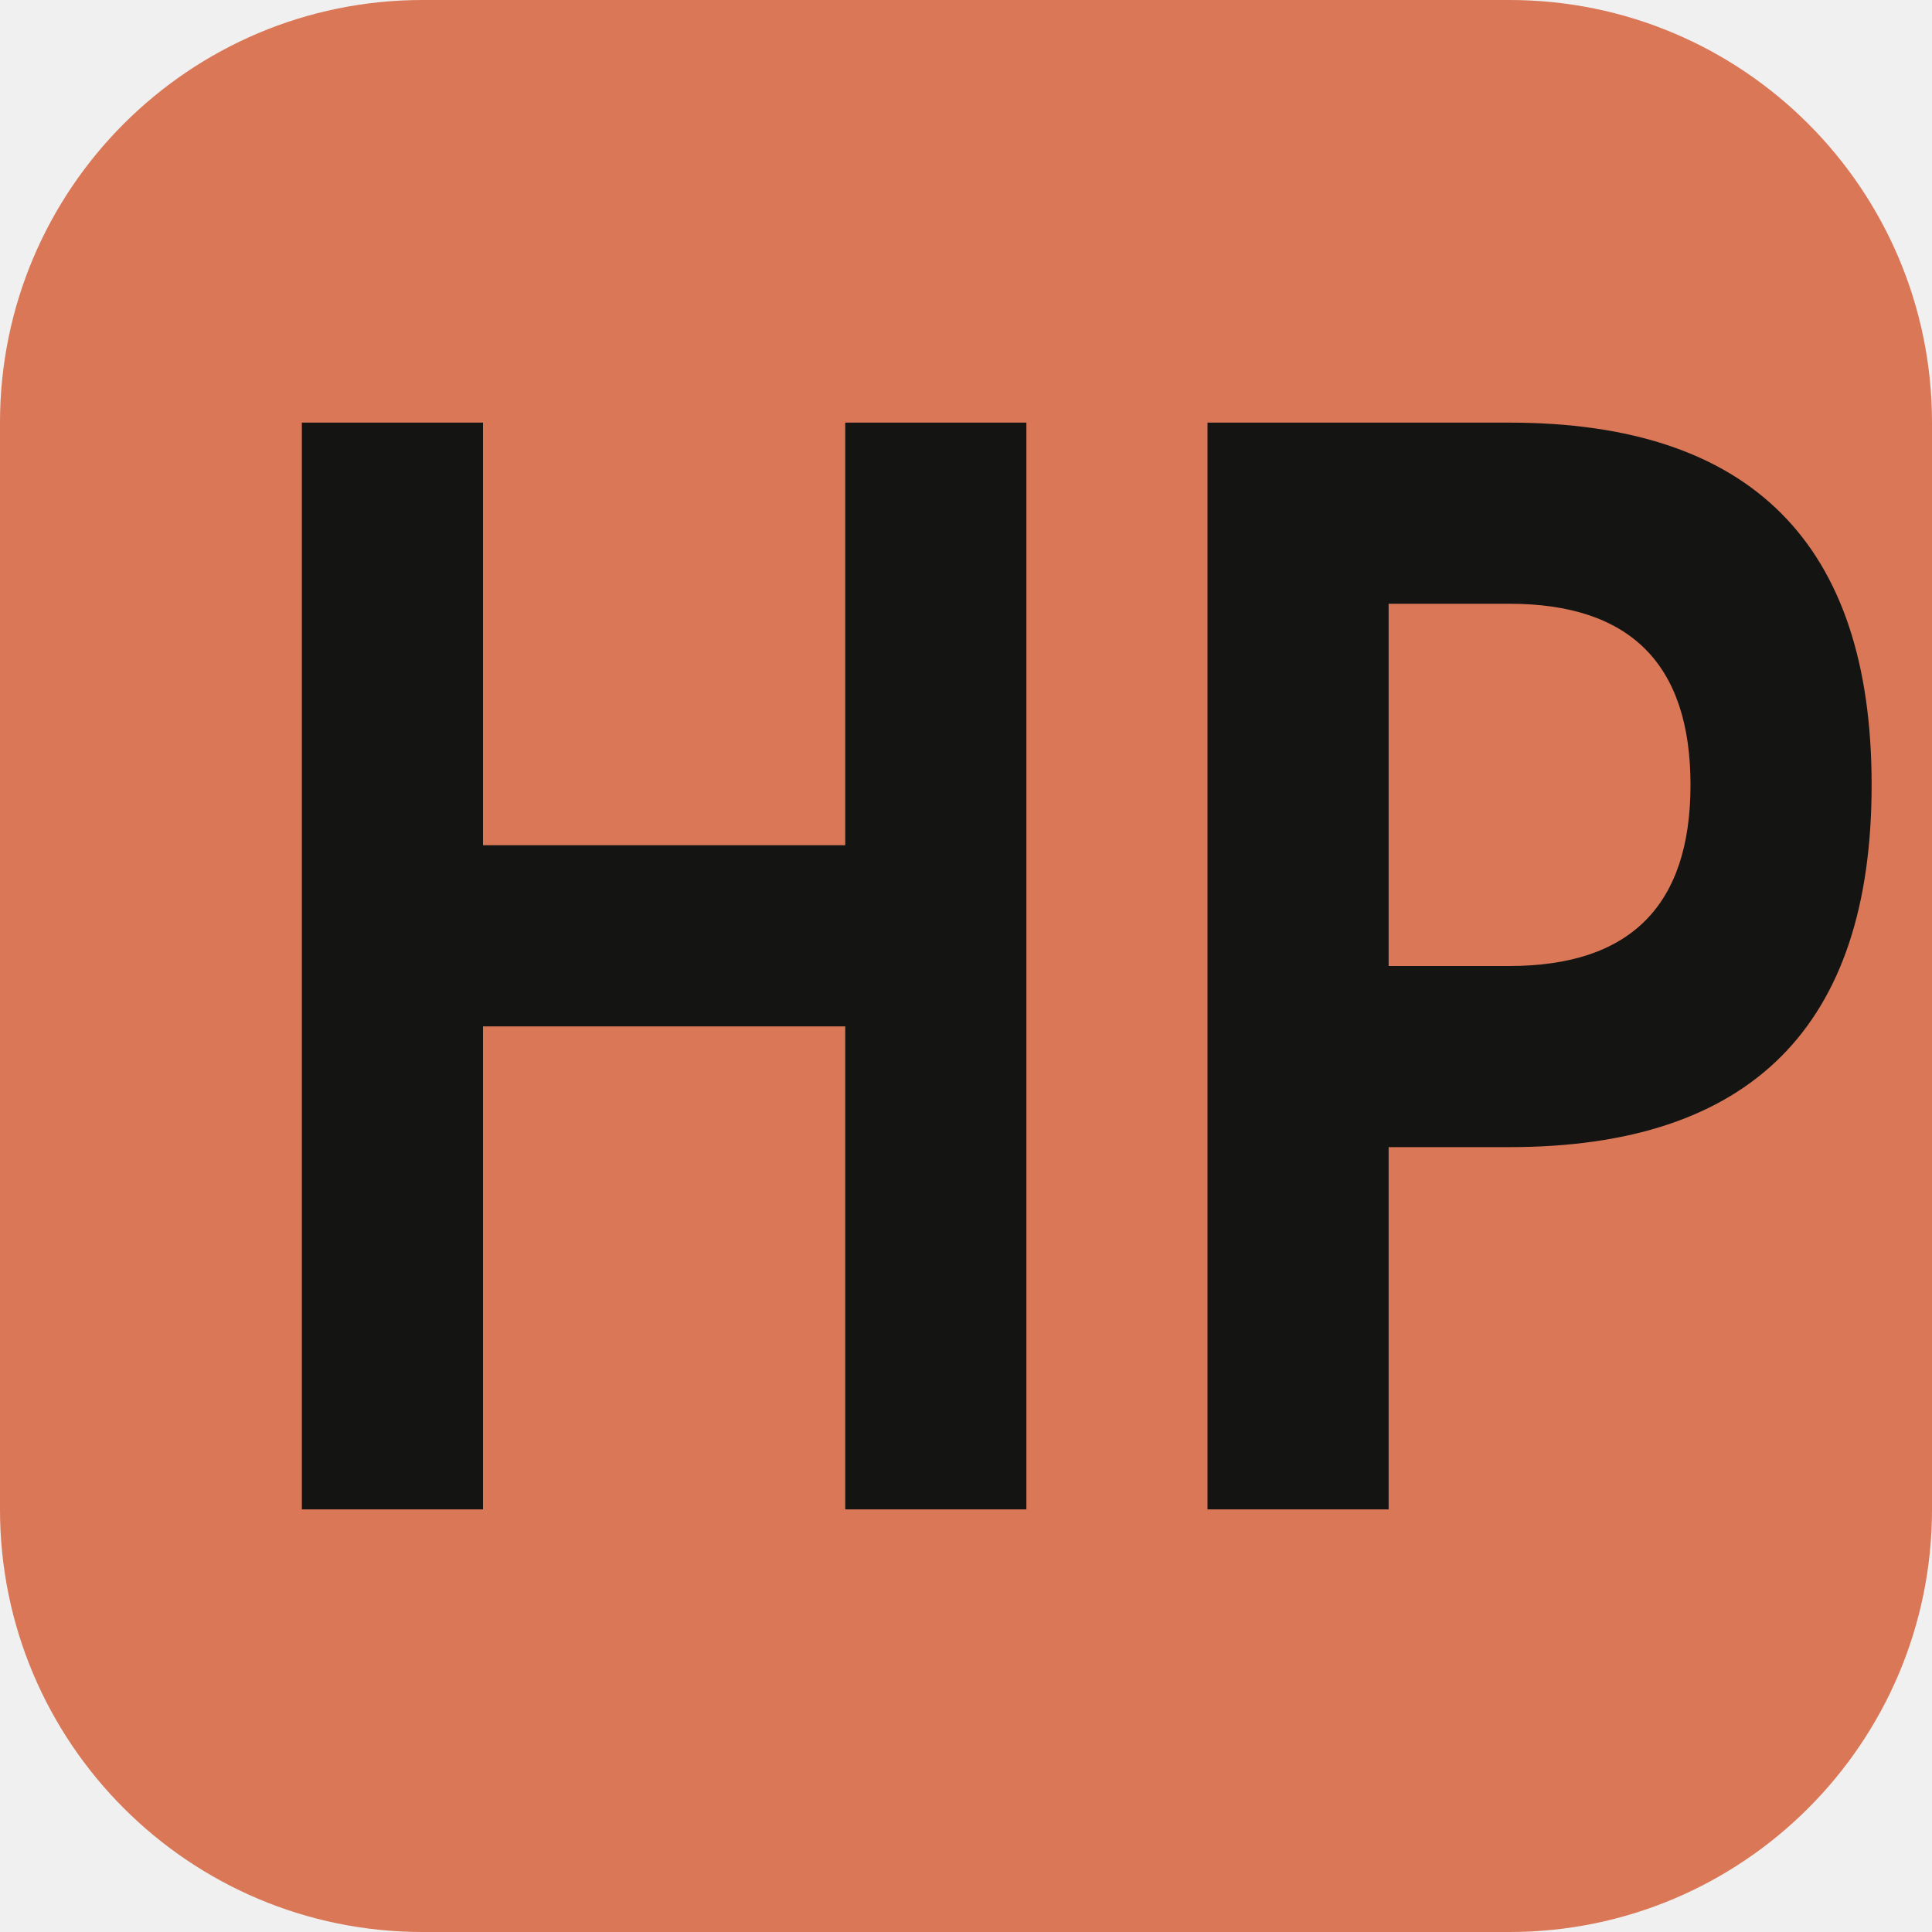
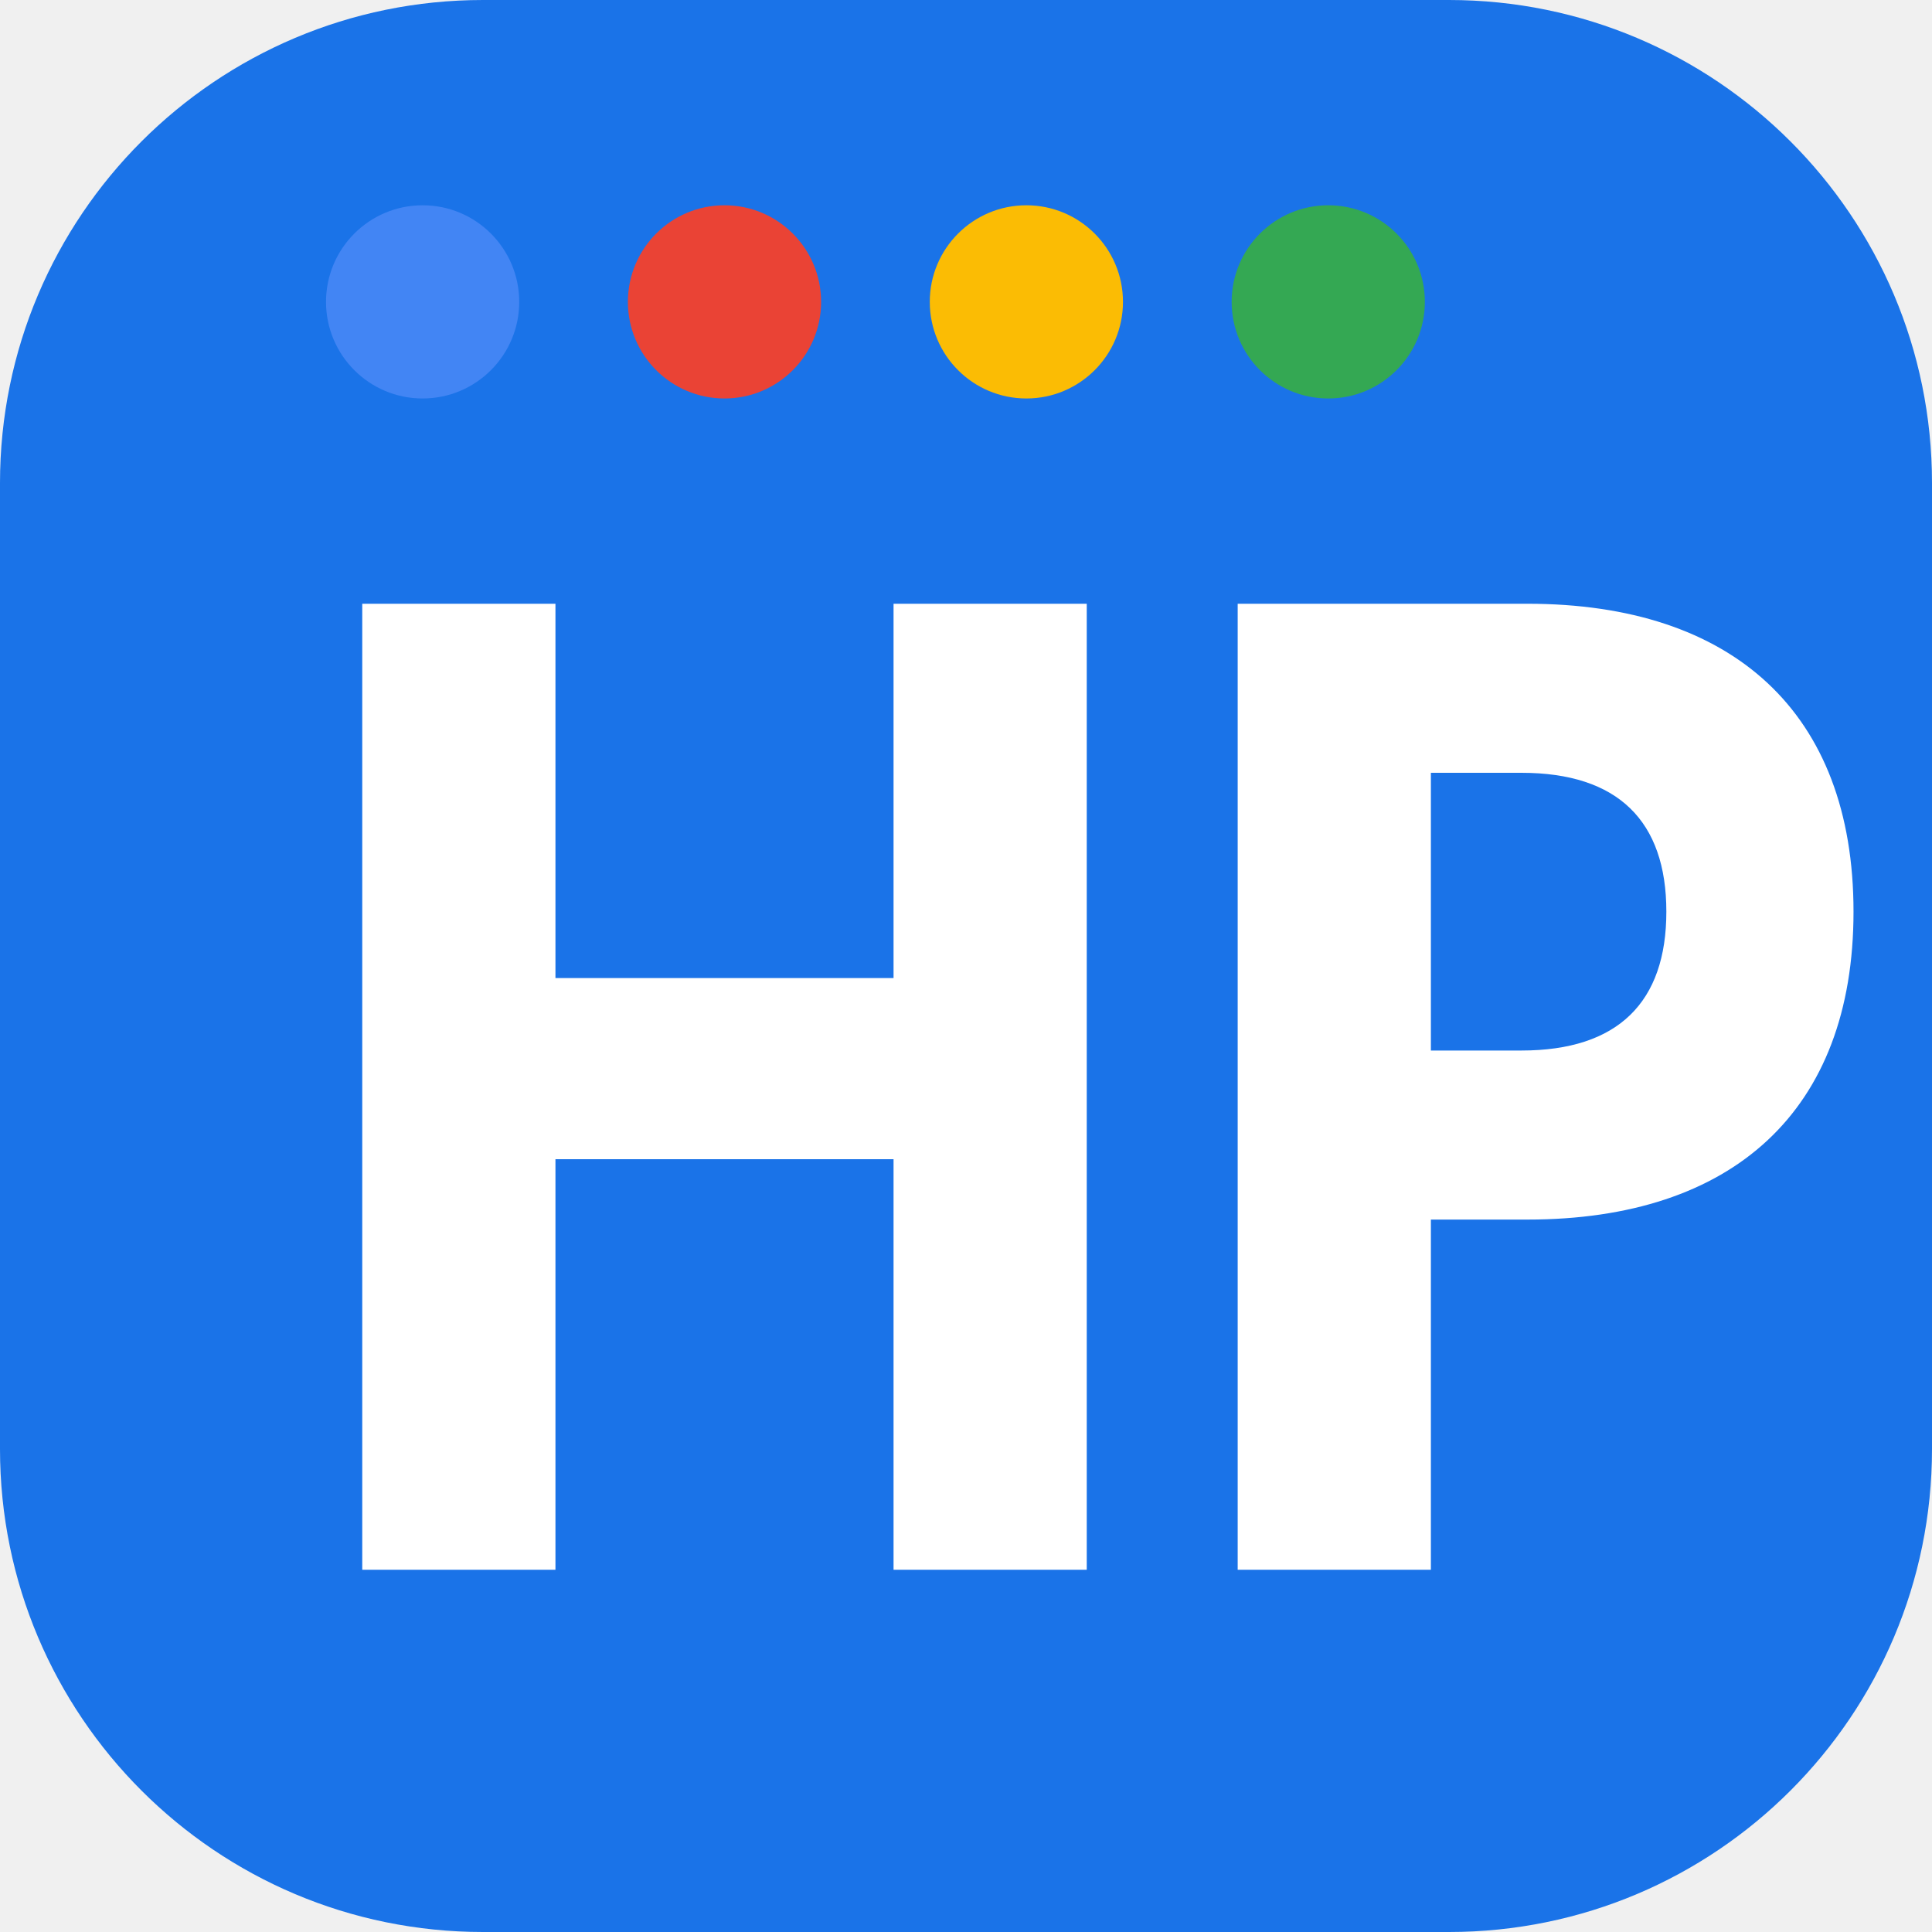
<svg xmlns="http://www.w3.org/2000/svg" viewBox="0 0 32 32">
-   <rect width="32" height="32" rx="7" fill="#d97757" />
-   <path d="M5 7h3v7h6V7h3v18h-3v-8H8v8H5zm15 0h5c4 0 6 2 6 6s-2 6-6 6h-2v6h-3zm3 3v6h2c2 0 3-1 3-3s-1-3-3-3z" fill="#141413" />
+   <rect width="32" height="32" rx="8" fill="#1A73E8" />
+   <circle cx="7" cy="5" r="1.6" fill="#4285F4" />
+   <circle cx="12" cy="5" r="1.6" fill="#EA4335" />
+   <circle cx="17" cy="5" r="1.6" fill="#FBBC04" />
+   <circle cx="22" cy="5" r="1.6" fill="#34A853" />
+   <path d="M6 10h3.2v6.2h5.6V10H18v16h-3.2v-6.8H9.2V26H6zm14.5 0h4.8c3.4 0 5.4 1.8 5.4 5.1s-2 5.1-5.4 5.1h-1.6V26h-3.2zm3.2 2.8v4.6h1.5c1.6 0 2.4-.8 2.4-2.3s-.8-2.3-2.4-2.3z" fill="#FFFFFF" />
</svg>
